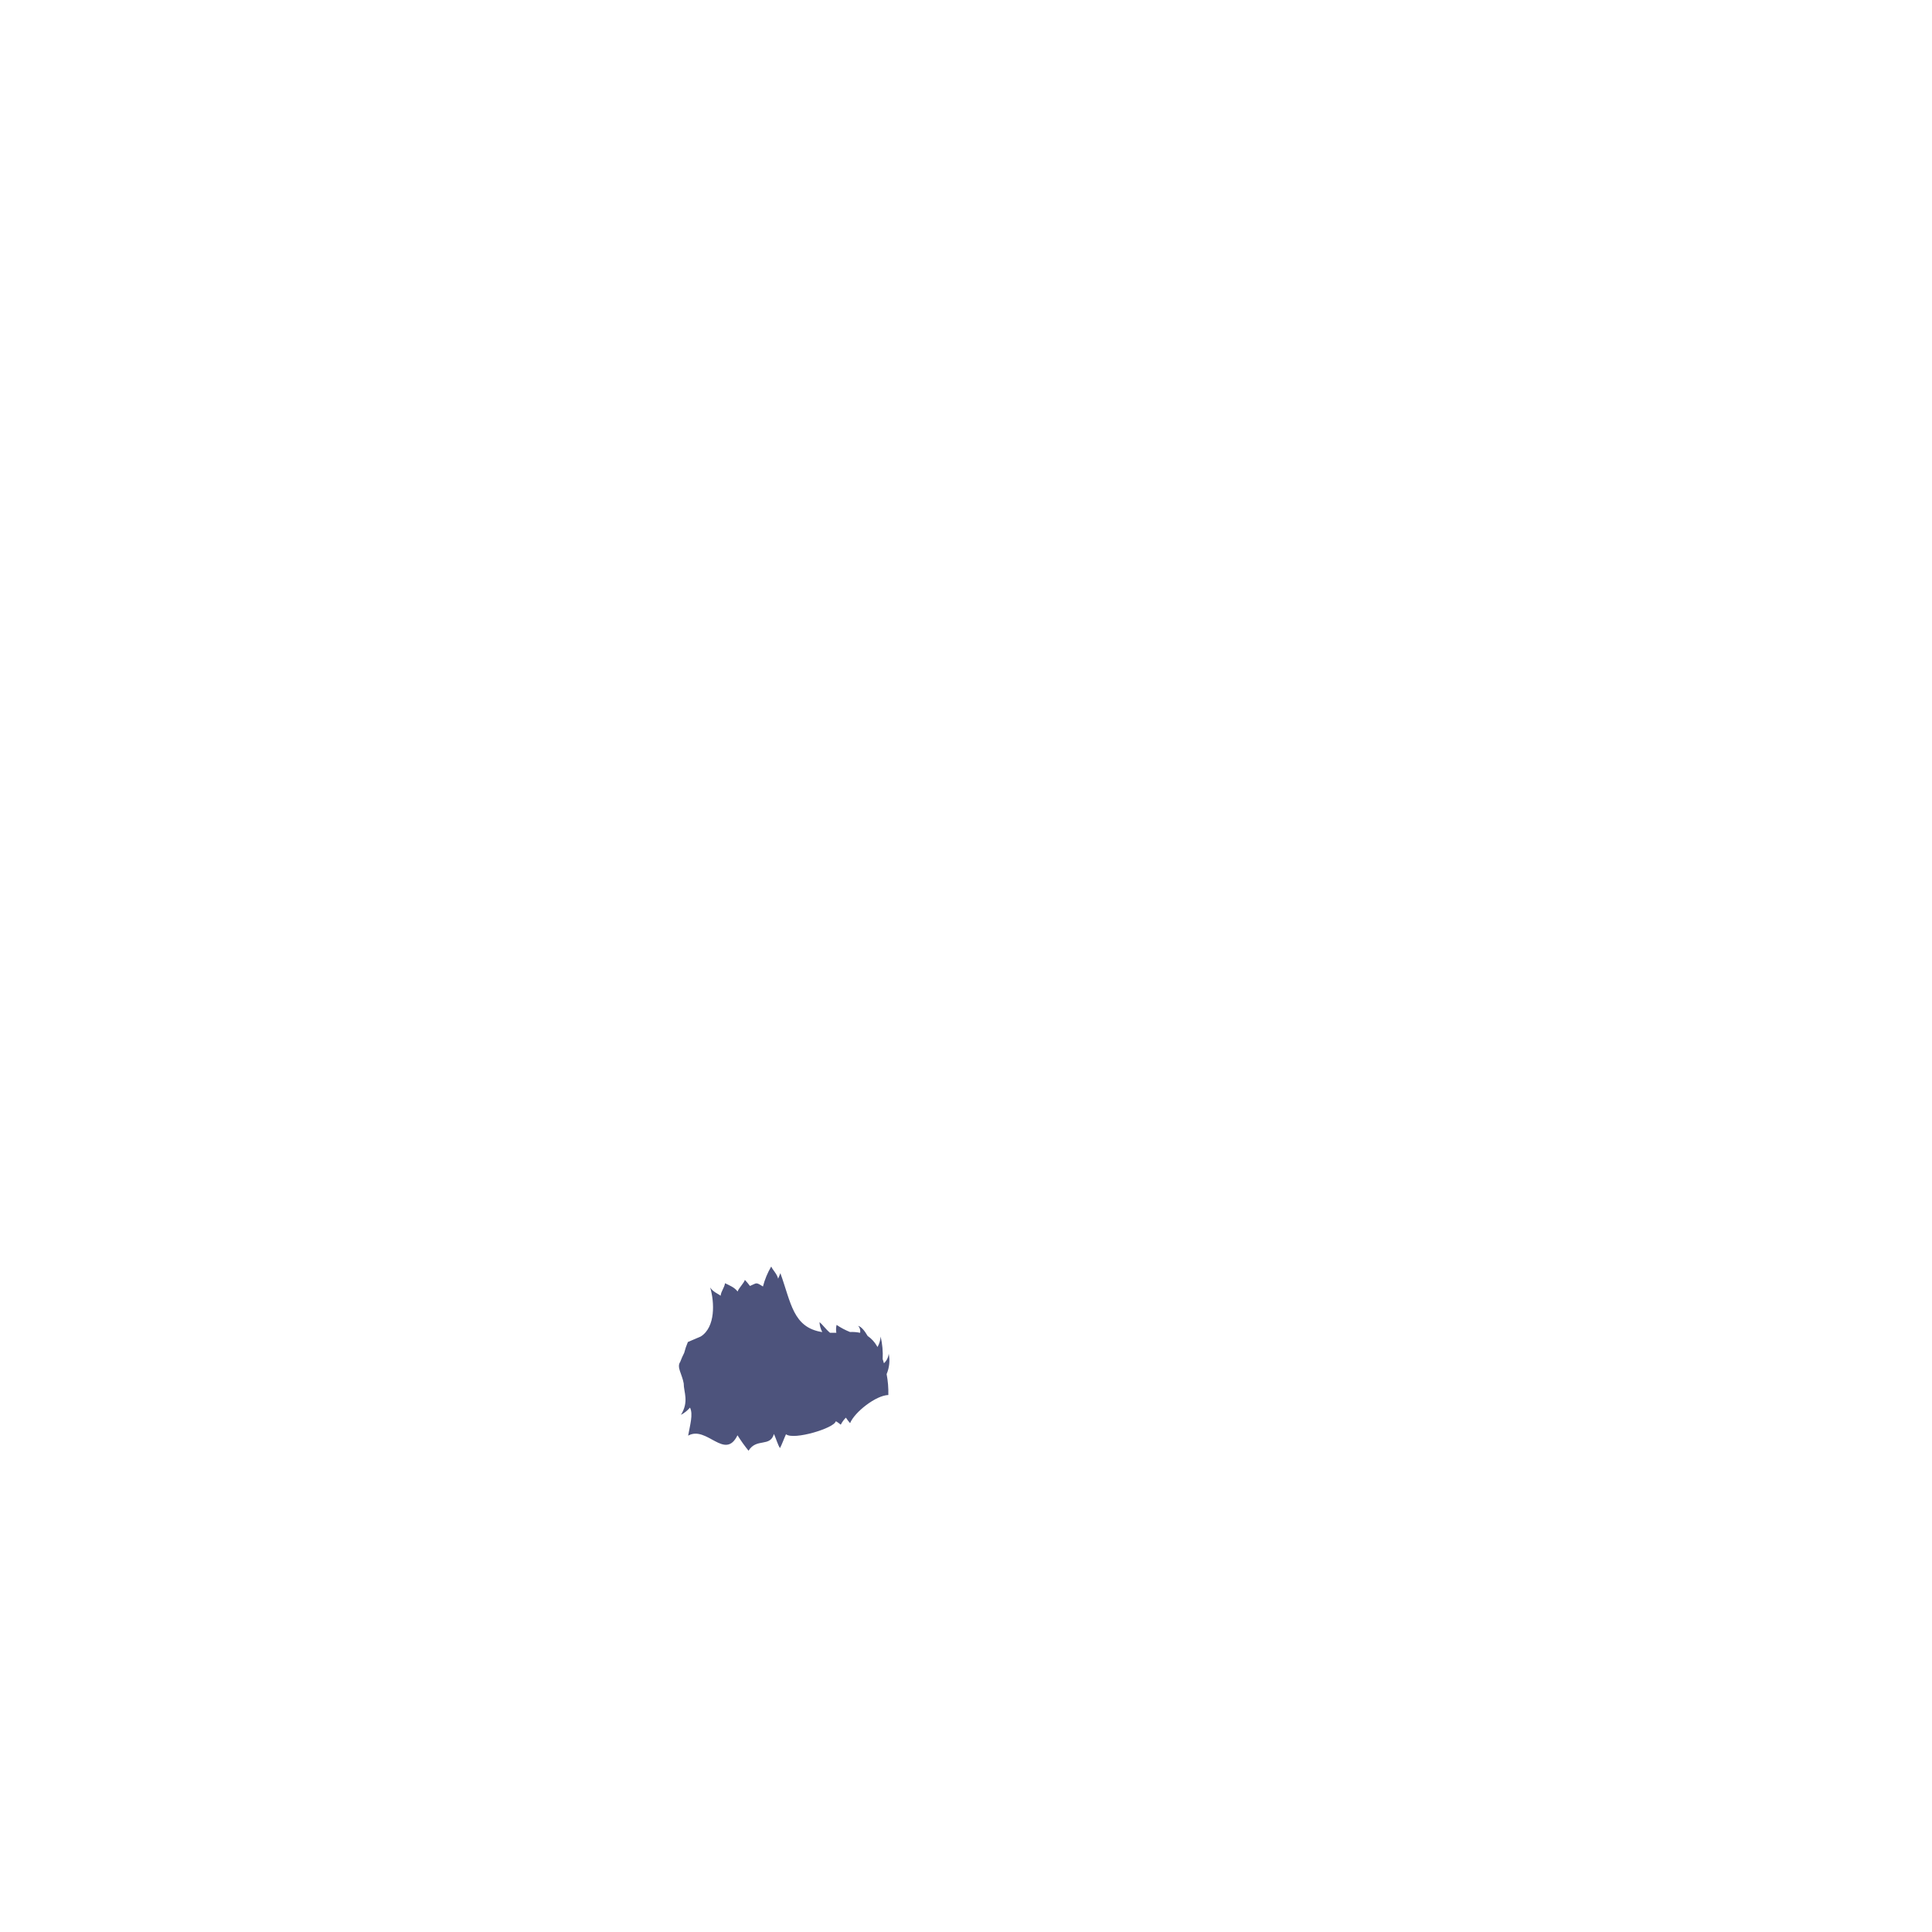
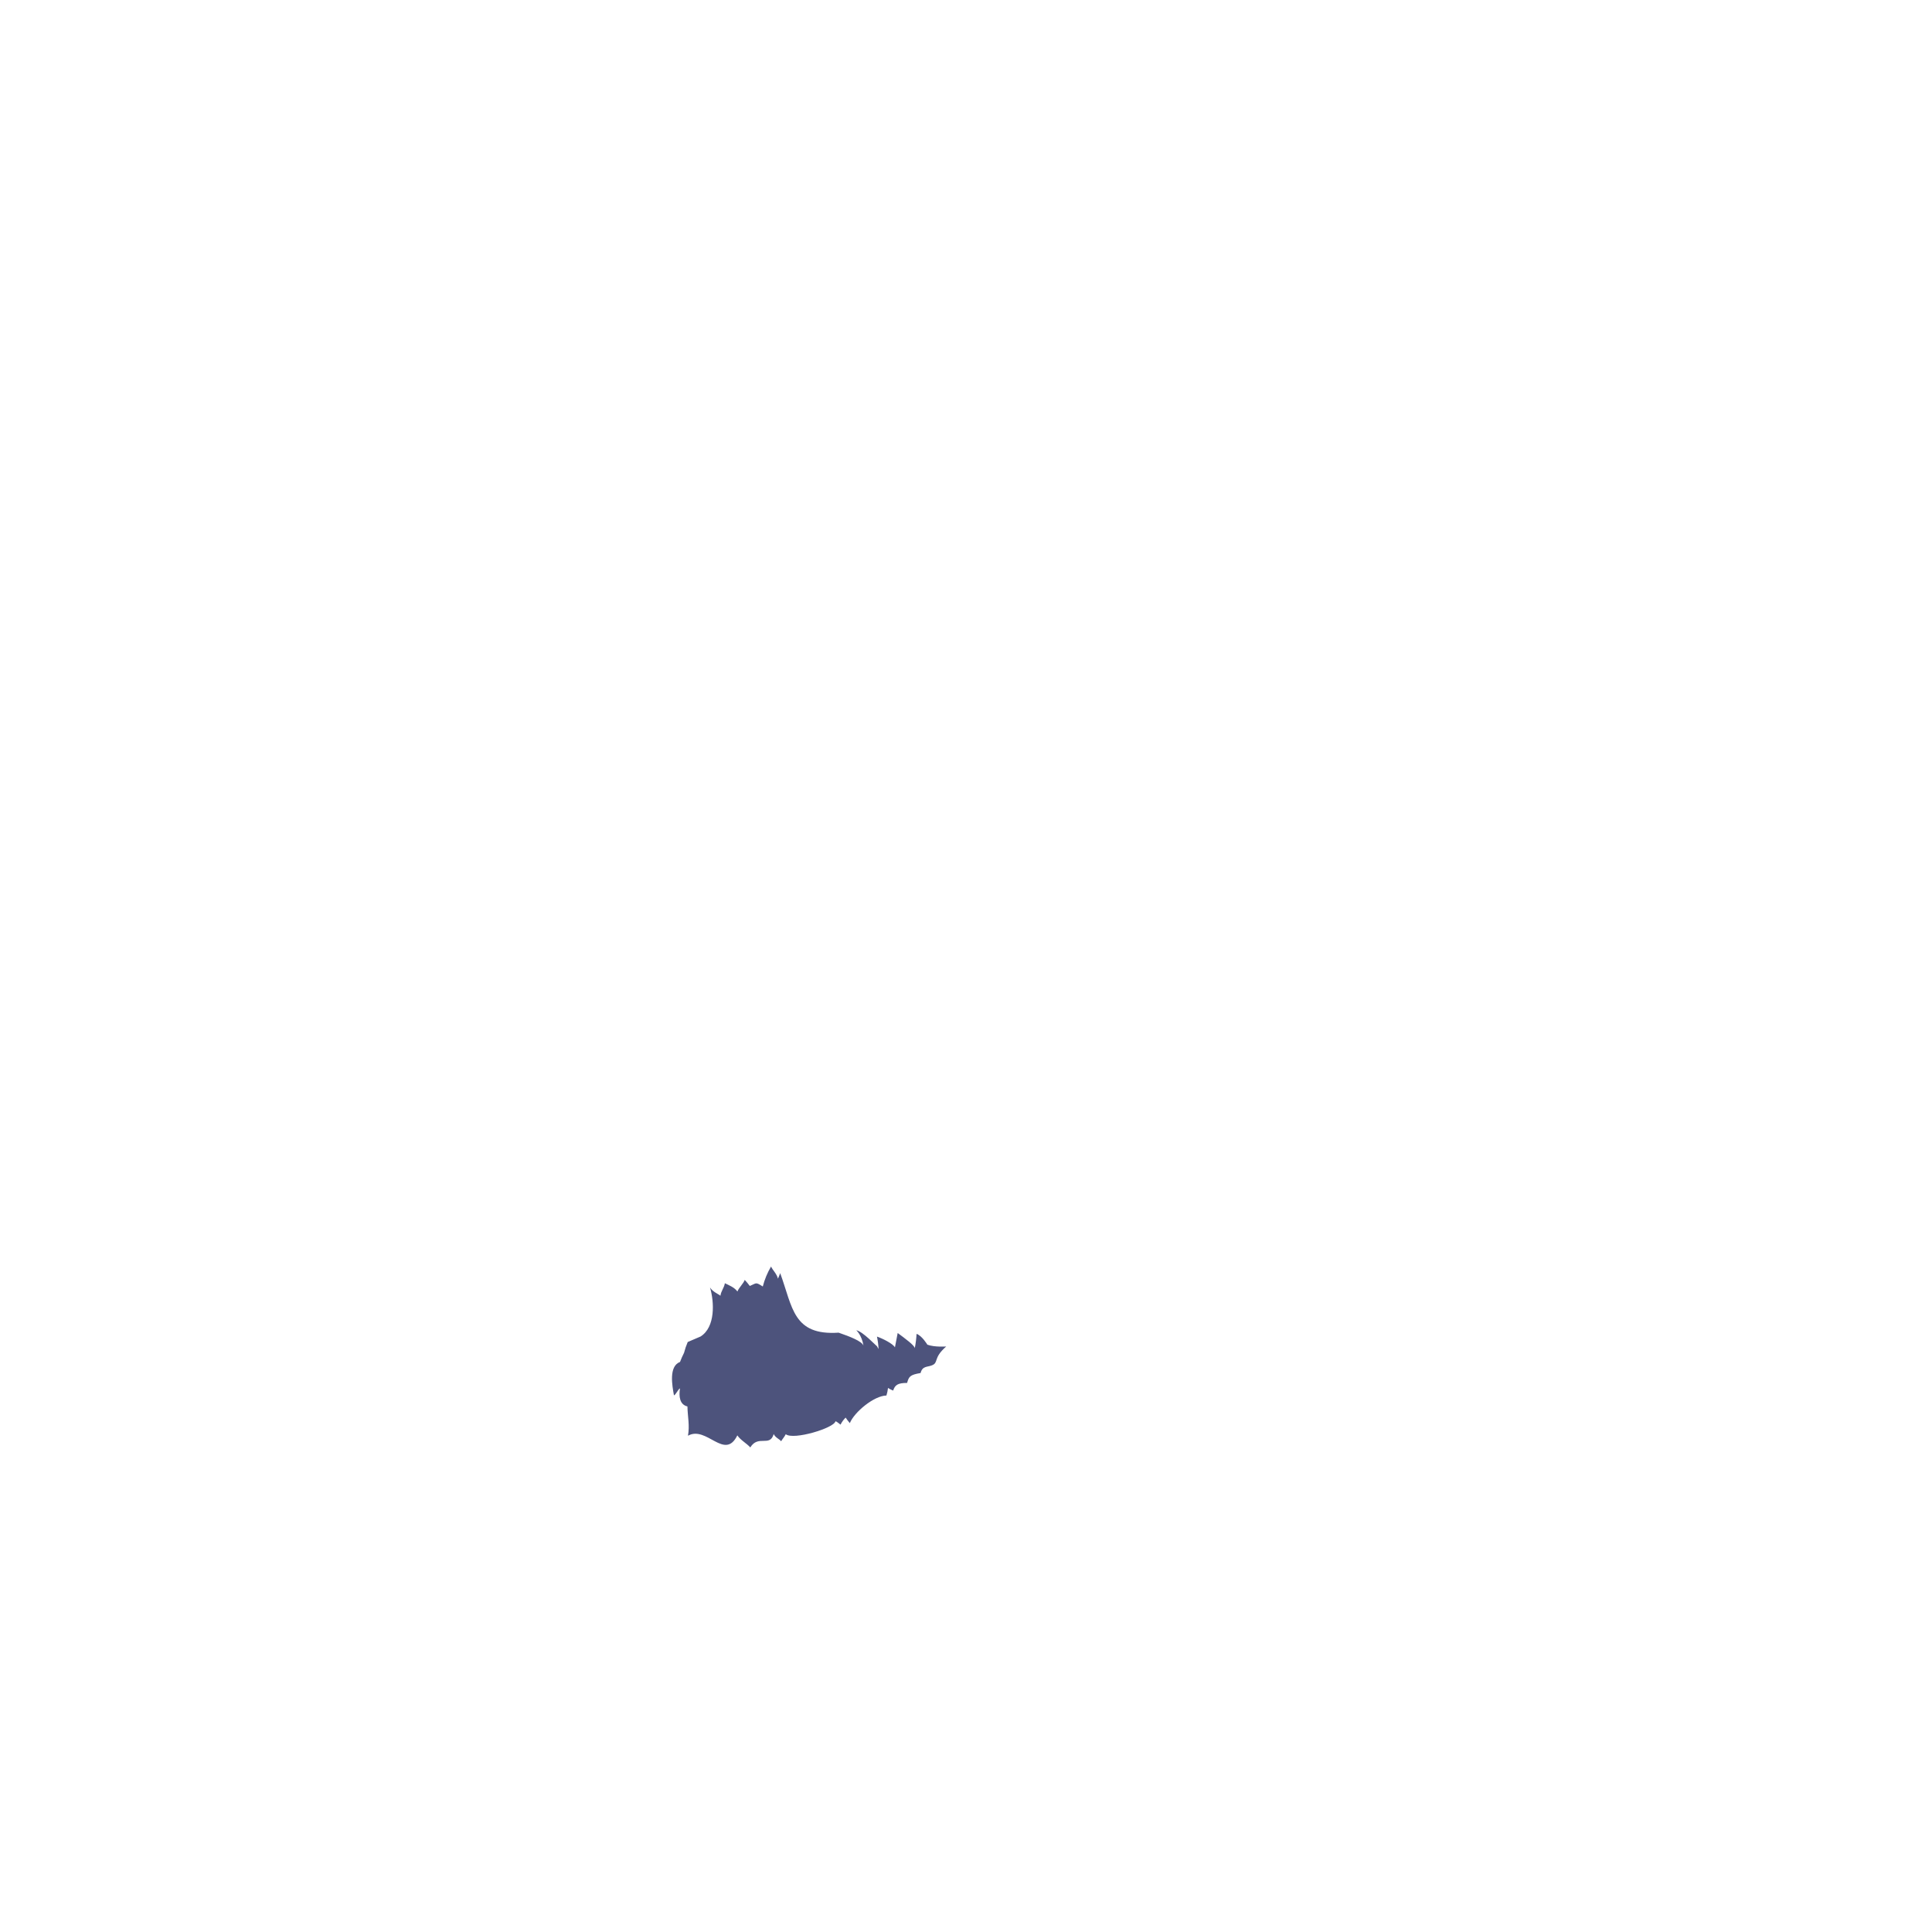
<svg xmlns="http://www.w3.org/2000/svg" viewBox="0 0 700 700">
  <defs>
    <style>.a{fill:#4d537c;}.b{opacity:0;}.c{fill:red;}</style>
  </defs>
-   <path class="a" d="M322,490.46a5.39,5.39,0,0,1-1.73,3.47c-.14-.51-.3-1-.46-1.51a29.19,29.19,0,0,0-.74-8.15,8.75,8.75,0,0,1-1.14,3.79c-.07-.12-.13-.25-.2-.36a11.17,11.17,0,0,0-3.38-3.67c-1-1.74-2.16-3.25-3.42-3.67a3,3,0,0,1,.72,2.54,15,15,0,0,0-3.68-.29,25.32,25.32,0,0,1-4.86-2.58,7.08,7.08,0,0,0-.09,2.86c-.8,0-1.57,0-2.3,0-1.73-1.48-2.69-3-3.8-3.85a8.85,8.85,0,0,0,1,3.6C287.26,481,286.65,472,282.74,461.29c-.16.47-.59,1.49-.81,2-.39-1.74-2-3.18-2.5-4.41a28.09,28.09,0,0,0-3,7.24c-2.7-1.71-2.15-1.23-4.7-.19a24.62,24.62,0,0,0-1.84-2.2c-.43,1.27-2.21,2.94-2.65,4.21-1.12-1.56-3.2-2.33-4.55-3-.21,1.57-1.44,2.92-1.59,4.52-1.08-.78-2.82-1.43-3.79-3,1.56,5.24,2,14.38-3.42,17.78l-4.66,2a26.84,26.84,0,0,0-1.33,3.92,31.69,31.69,0,0,0-1.46,3.31c-1.32,1.9.65,4.28,1.28,7.76,0,3.26,2,6.52-1,11.4A11.35,11.35,0,0,0,250,510c1.21,2.39,0,6.33-.67,10.16,6.74-3.79,13.3,9.2,17.88-.13a56.65,56.65,0,0,0,4,5.6c2.87-4.71,7.81-1.19,9.2-6.07.66,1.33,1.51,4.24,2.2,5.1.51-.86,1.75-4.15,2.17-5,2.82,2.24,17.54-2.25,18-4.67.47,0,1.51,1,1.85,1.2a9.63,9.63,0,0,1,1.85-2.55,18.85,18.85,0,0,0,1.52,2c1.62-4,9.37-10.08,13.86-10.2a35.22,35.22,0,0,0-.62-7.58A12.56,12.56,0,0,0,322,490.46Z" />
+   <path class="a" d="M336,487.2s-1.95-3.26-3.91-3.91a36.89,36.89,0,0,1-.65,5.21c0-1-3.58-3.58-6.19-5.53,0,0-.32,1.62-1,5.21-.65-1.31-4.56-3.26-6.51-3.91a28.73,28.73,0,0,1,.58,4.51c-.2-.37-.41-.74-.62-1.08-.05.17-5.17-5.39-7.45-5.71,0,0,1.95,1.63,2.6,5.54-.65-1.63-4.88-3.26-9-4.68-16.55,1.09-16.62-9.14-21.17-21.56-.16.47-.59,1.49-.81,2-.39-1.74-2-3.18-2.5-4.41a28.09,28.09,0,0,0-3,7.24c-2.7-1.71-2.15-1.23-4.7-.19a24.62,24.62,0,0,0-1.84-2.2c-.43,1.27-2.21,2.94-2.65,4.21-1.12-1.56-3.2-2.33-4.55-3-.21,1.57-1.44,2.92-1.59,4.52-1.08-.78-2.82-1.43-3.79-3,1.56,5.24,2,14.38-3.42,17.78l-4.66,2a26.84,26.84,0,0,0-1.33,3.92,31.69,31.69,0,0,0-1.46,3.31c-4.16,1.55-2.82,8.63-2.19,12.1.65-.19,1.63-2.44,2.18-2.52-.45,2.91-.13,5.86,2.7,6.53.09,3.94.86,6.78.2,10.61,6.74-3.79,13.3,9.2,17.88-.13,1.09,1.67,3.43,2.94,4.7,4.37,2.87-4.71,7.08,0,8.47-4.84.66,1.33,2,1.74,2.7,2.6.51-.86,1.25-1.65,1.67-2.55,2.82,2.24,17.54-2.25,18-4.67.47,0,1.51,1,1.85,1.2a9.63,9.63,0,0,1,1.85-2.55,18.85,18.85,0,0,0,1.52,2c1.62-4,8.77-9.92,13.26-10a14.2,14.2,0,0,0,.57-2.74,9.67,9.67,0,0,0,1.87.95c.65-2,1.63-2.77,5.05-2.77.65-2.28,1-2.94,4.89-3.59.65-2.6,2.44-2.11,4.07-2.77,2.61-1,.33-2.6,5.21-6.84C342.87,487.85,338.64,488.18,336,487.2Z" />
  <g class="b">
    <path class="c" d="M699,1V699H1V1H699m1-1H0V700H700V0Z" />
  </g>
</svg>
